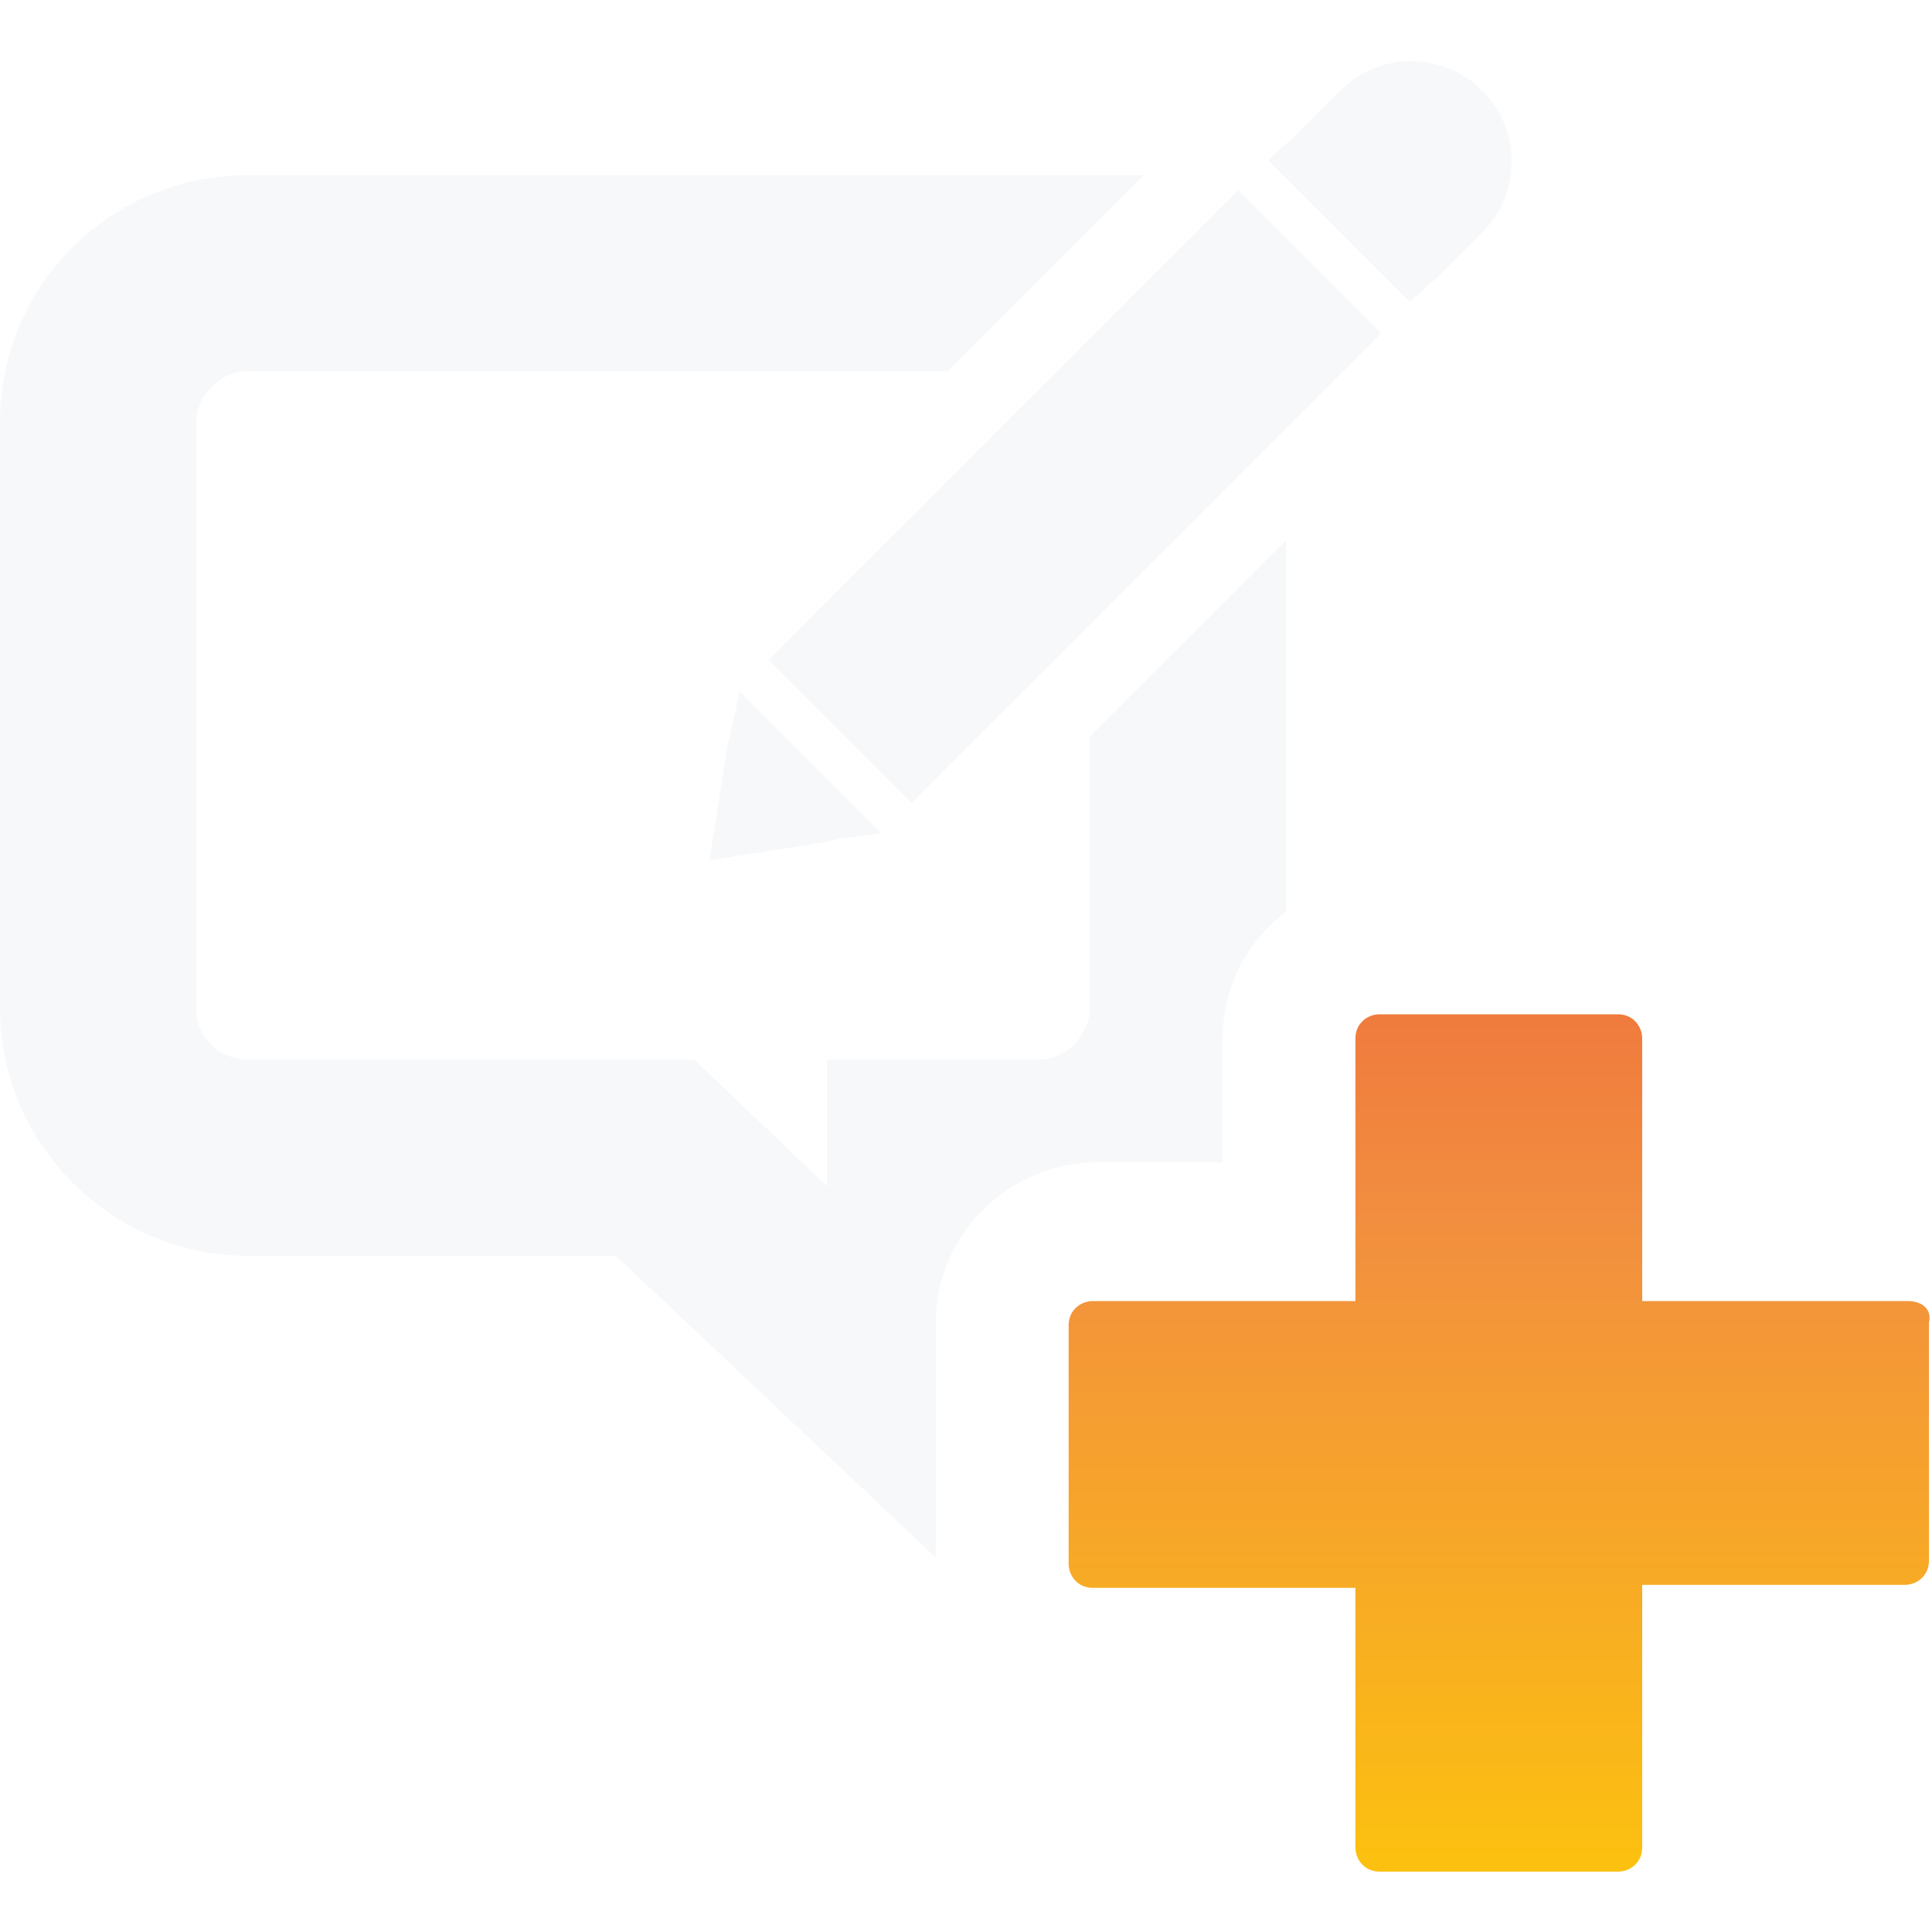
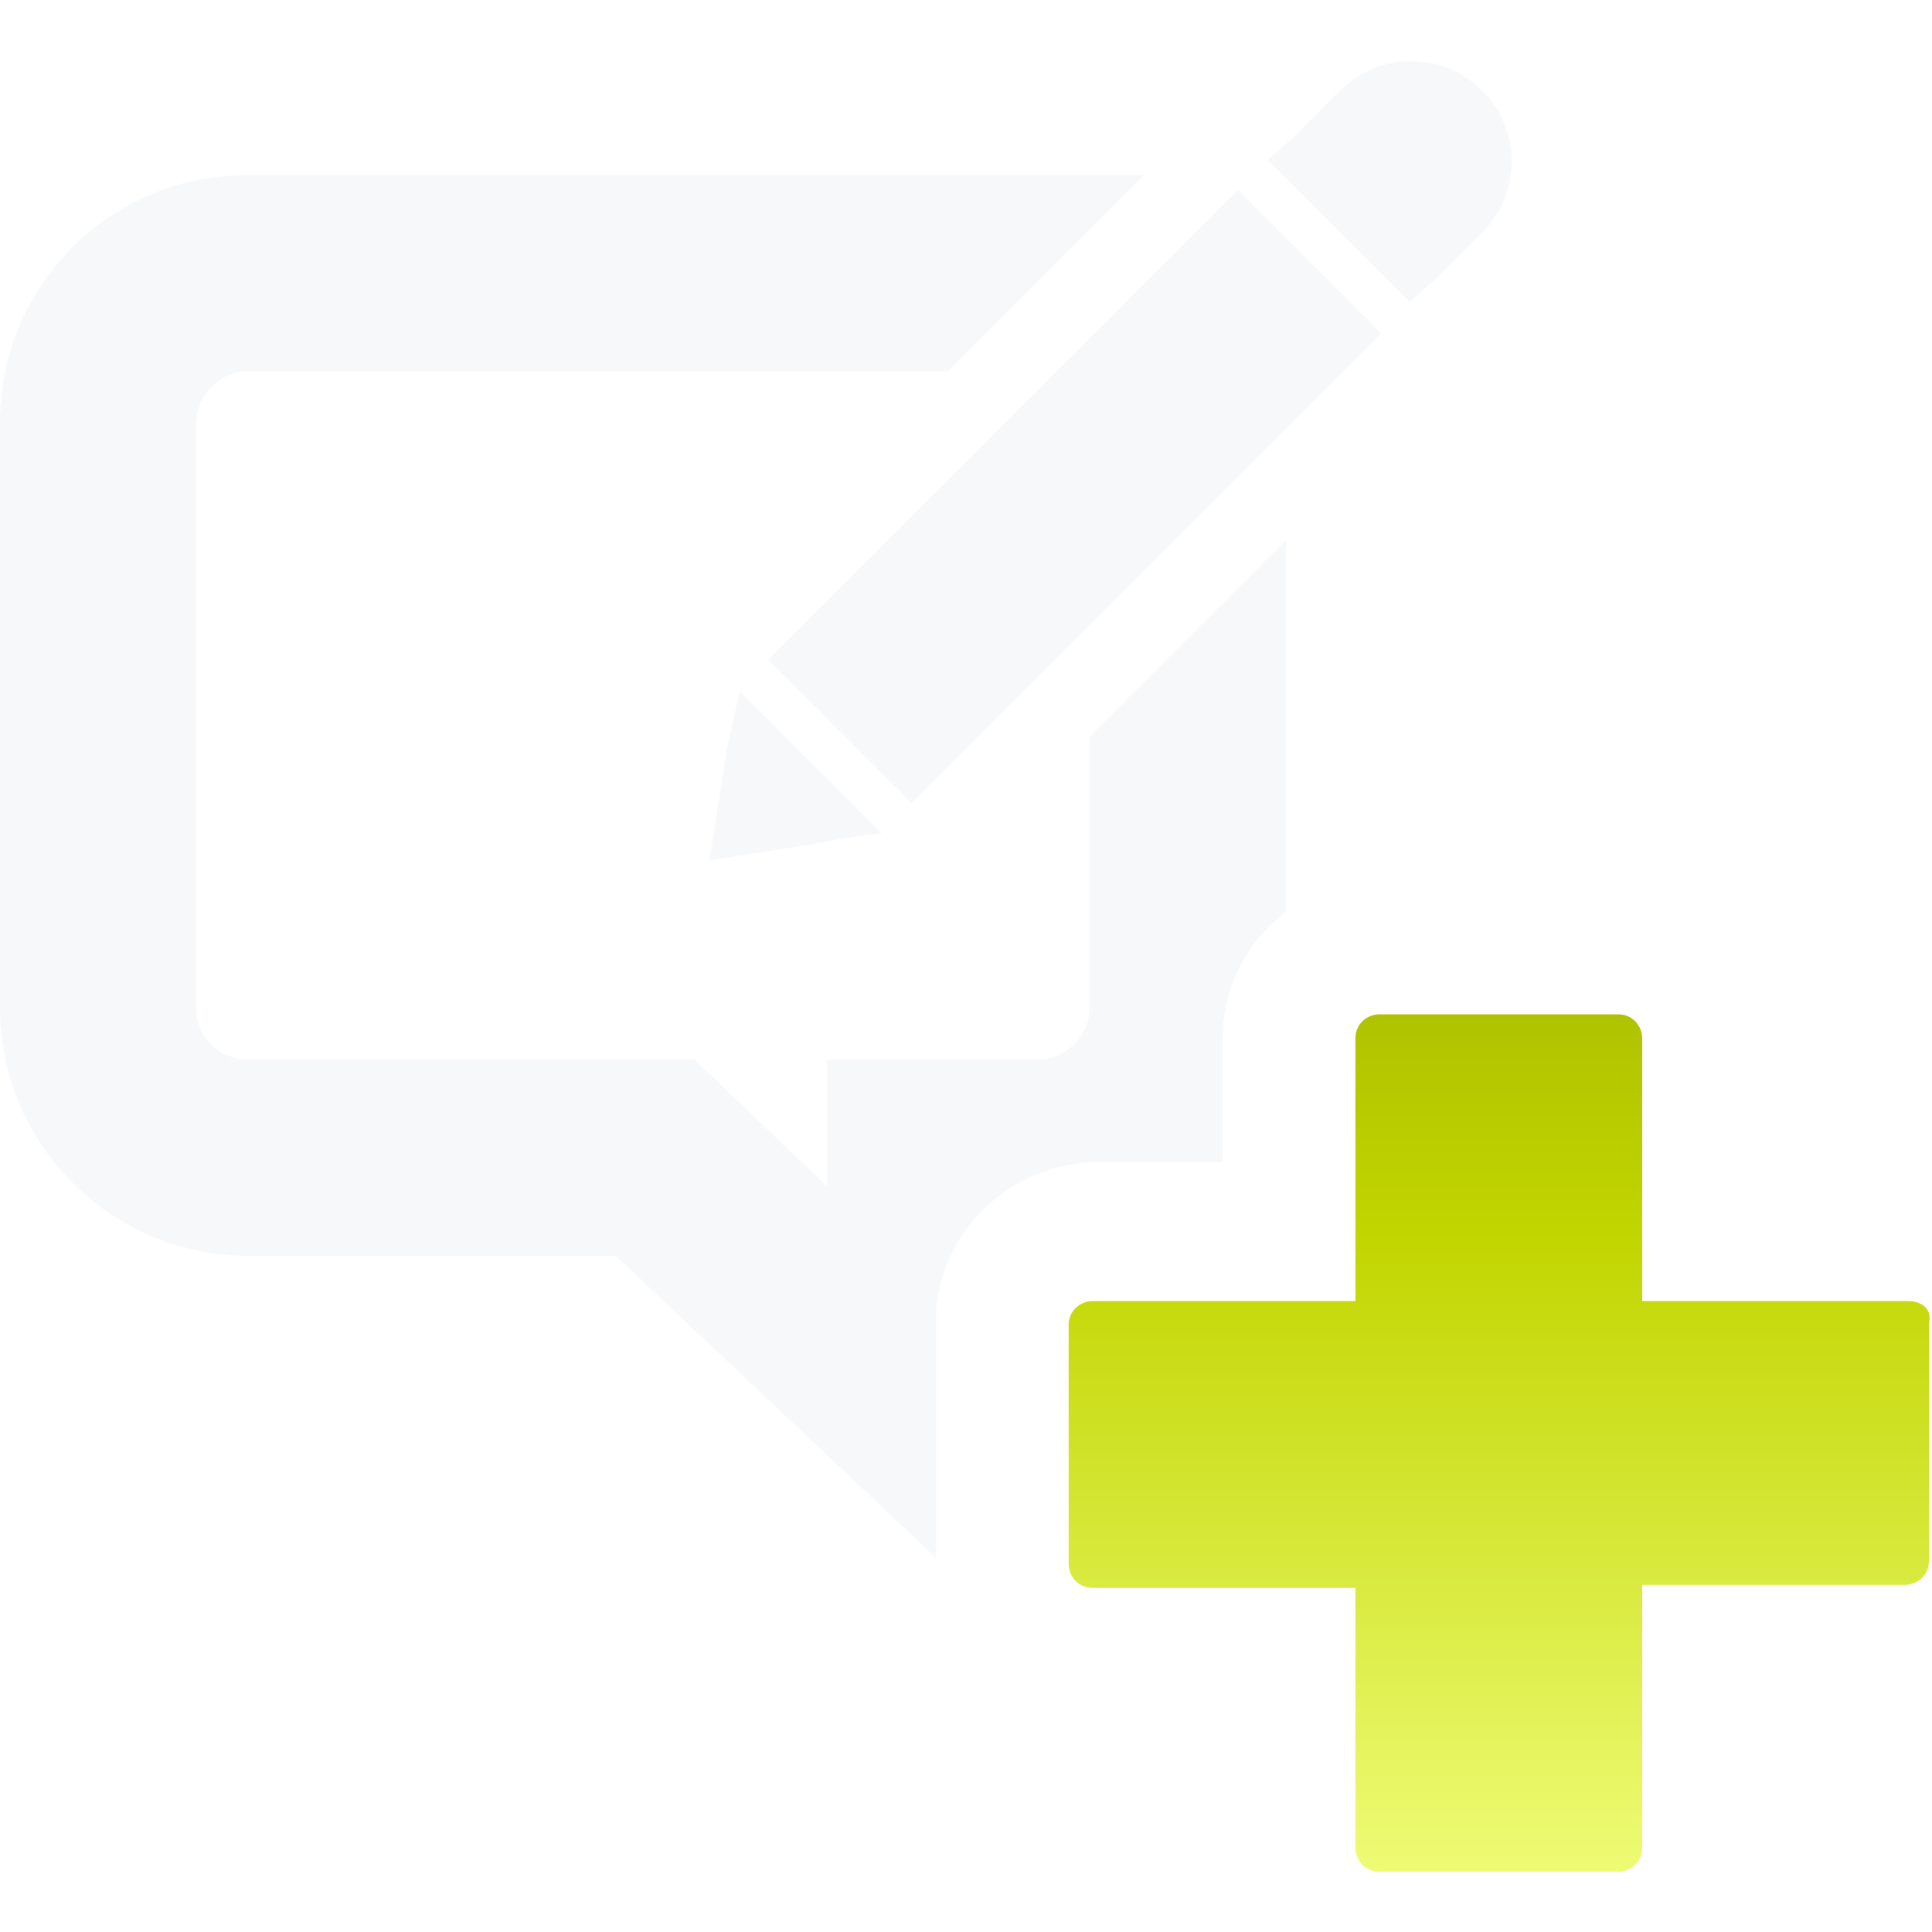
<svg xmlns="http://www.w3.org/2000/svg" version="1.1" id="Layer_1" x="0px" y="0px" width="64px" height="64px" viewBox="0 0 64 64" style="enable-background:new 0 0 64 64;" xml:space="preserve">
  <style type="text/css">
	.st0{fill:#f7f8fa;}
	.st1{fill:url(#SVGID_1_);}
</style>
  <g>
    <path class="st0" d="M36.4,38.5h4.1v-4.1c0-1.7,0.8-3.2,2.1-4.2V17.9l-6.5,6.5v9c0,0.9-0.8,1.7-1.7,1.7h-7v4.2L23,35.1H8.2   c-0.9,0-1.7-0.7-1.7-1.7V14c0-0.9,0.8-1.7,1.7-1.7h23.2l6.5-6.5H8.2C3.7,5.8,0,9.4,0,14v19.4c0,4.5,3.7,8.2,8.2,8.2h12.2l10.6,10   v-7.8C31,40.9,33.4,38.5,36.4,38.5z" />
    <rect x="24.6" y="13.1" transform="matrix(0.7071 -0.7071 0.7071 0.7071 -1.2013 29.9904)" class="st0" width="22" height="6.7" />
    <path class="st0" d="M47.6,9.2L47.8,9l1.3-1.3c1.3-1.3,1.3-3.4,0-4.7s-3.4-1.3-4.7,0l-1.3,1.3l-0.2,0.2L42,5.3l4.7,4.7L47.6,9.2z" />
    <polygon class="st0" points="24.2,24.3 24.1,24.7 23.5,28.5 27.3,27.9 27.7,27.8 29.2,27.6 24.5,22.9  " />
    <linearGradient id="SVGID_1_" gradientUnits="userSpaceOnUse" x1="49.66" y1="-15.163" x2="49.66" y2="45.391" gradientTransform="matrix(1 0 0 -1 0 66)">
      <stop offset="0" style="stop-color:#FFF23A" />
      <stop offset="4.010540e-02" style="stop-color:#FEE62D" />
      <stop offset="0.117" style="stop-color:#FED41A" />
      <stop offset="0.196" style="stop-color:#FDC90F" />
-       <stop offset="0.281" style="stop-color:#FDC60B" />
-       <stop offset="0.668" style="stop-color:#F28F3F" />
-       <stop offset="0.888" style="stop-color:#ED693C" />
+       <stop offset="0.281" style="stop-color:#F2FF80" />
+       <stop offset="0.668" style="stop-color:#C1D500" />
+       <stop offset="0.888" style="stop-color:#A1B300" />
      <stop offset="1" style="stop-color:#E83E39" />
    </linearGradient>
    <path class="st1" d="M63.2,43.1h-4.8H58h-3.6v-8.7c0-0.4-0.3-0.8-0.8-0.8h-7.9c-0.4,0-0.8,0.3-0.8,0.8v8.7h-8.7   c-0.4,0-0.8,0.3-0.8,0.8v7.9c0,0.4,0.3,0.8,0.8,0.8h8.7v3v1.2v4.4c0,0.4,0.3,0.8,0.8,0.8h7.9c0.4,0,0.8-0.3,0.8-0.8v-8.7h8.7   c0.4,0,0.8-0.3,0.8-0.8v-7.9C64,43.4,63.7,43.1,63.2,43.1z" />
  </g>
</svg>
